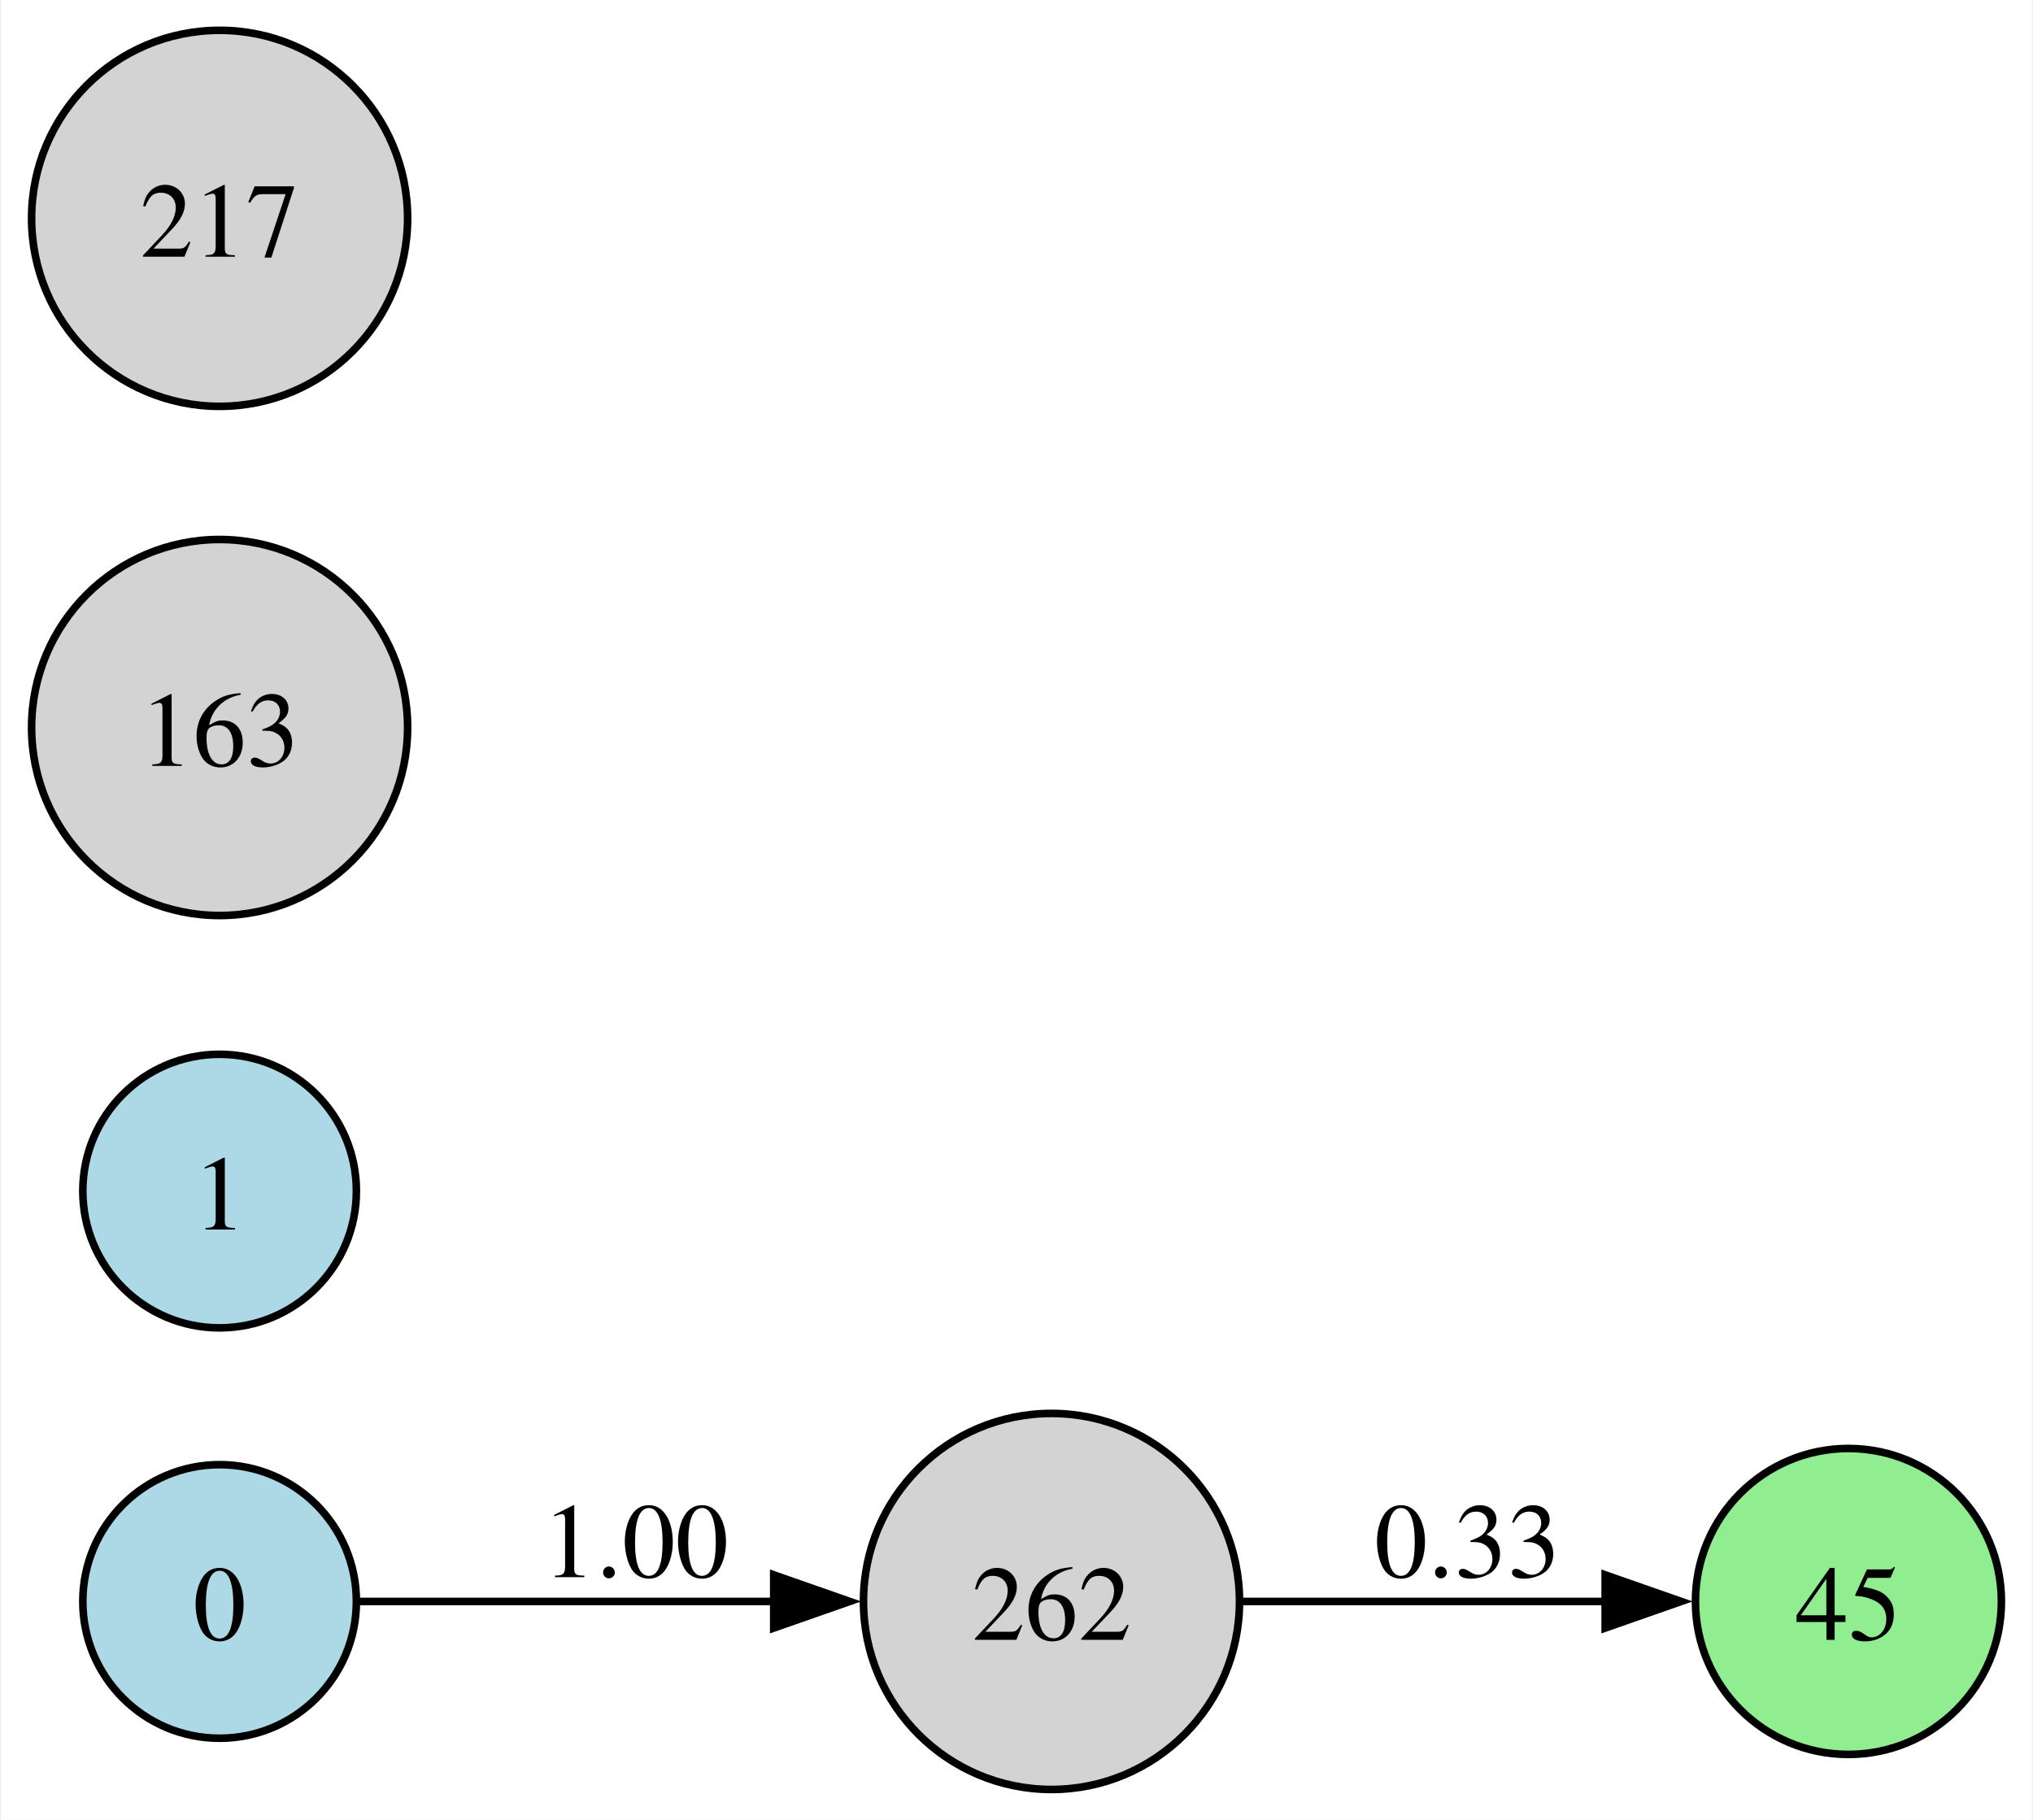
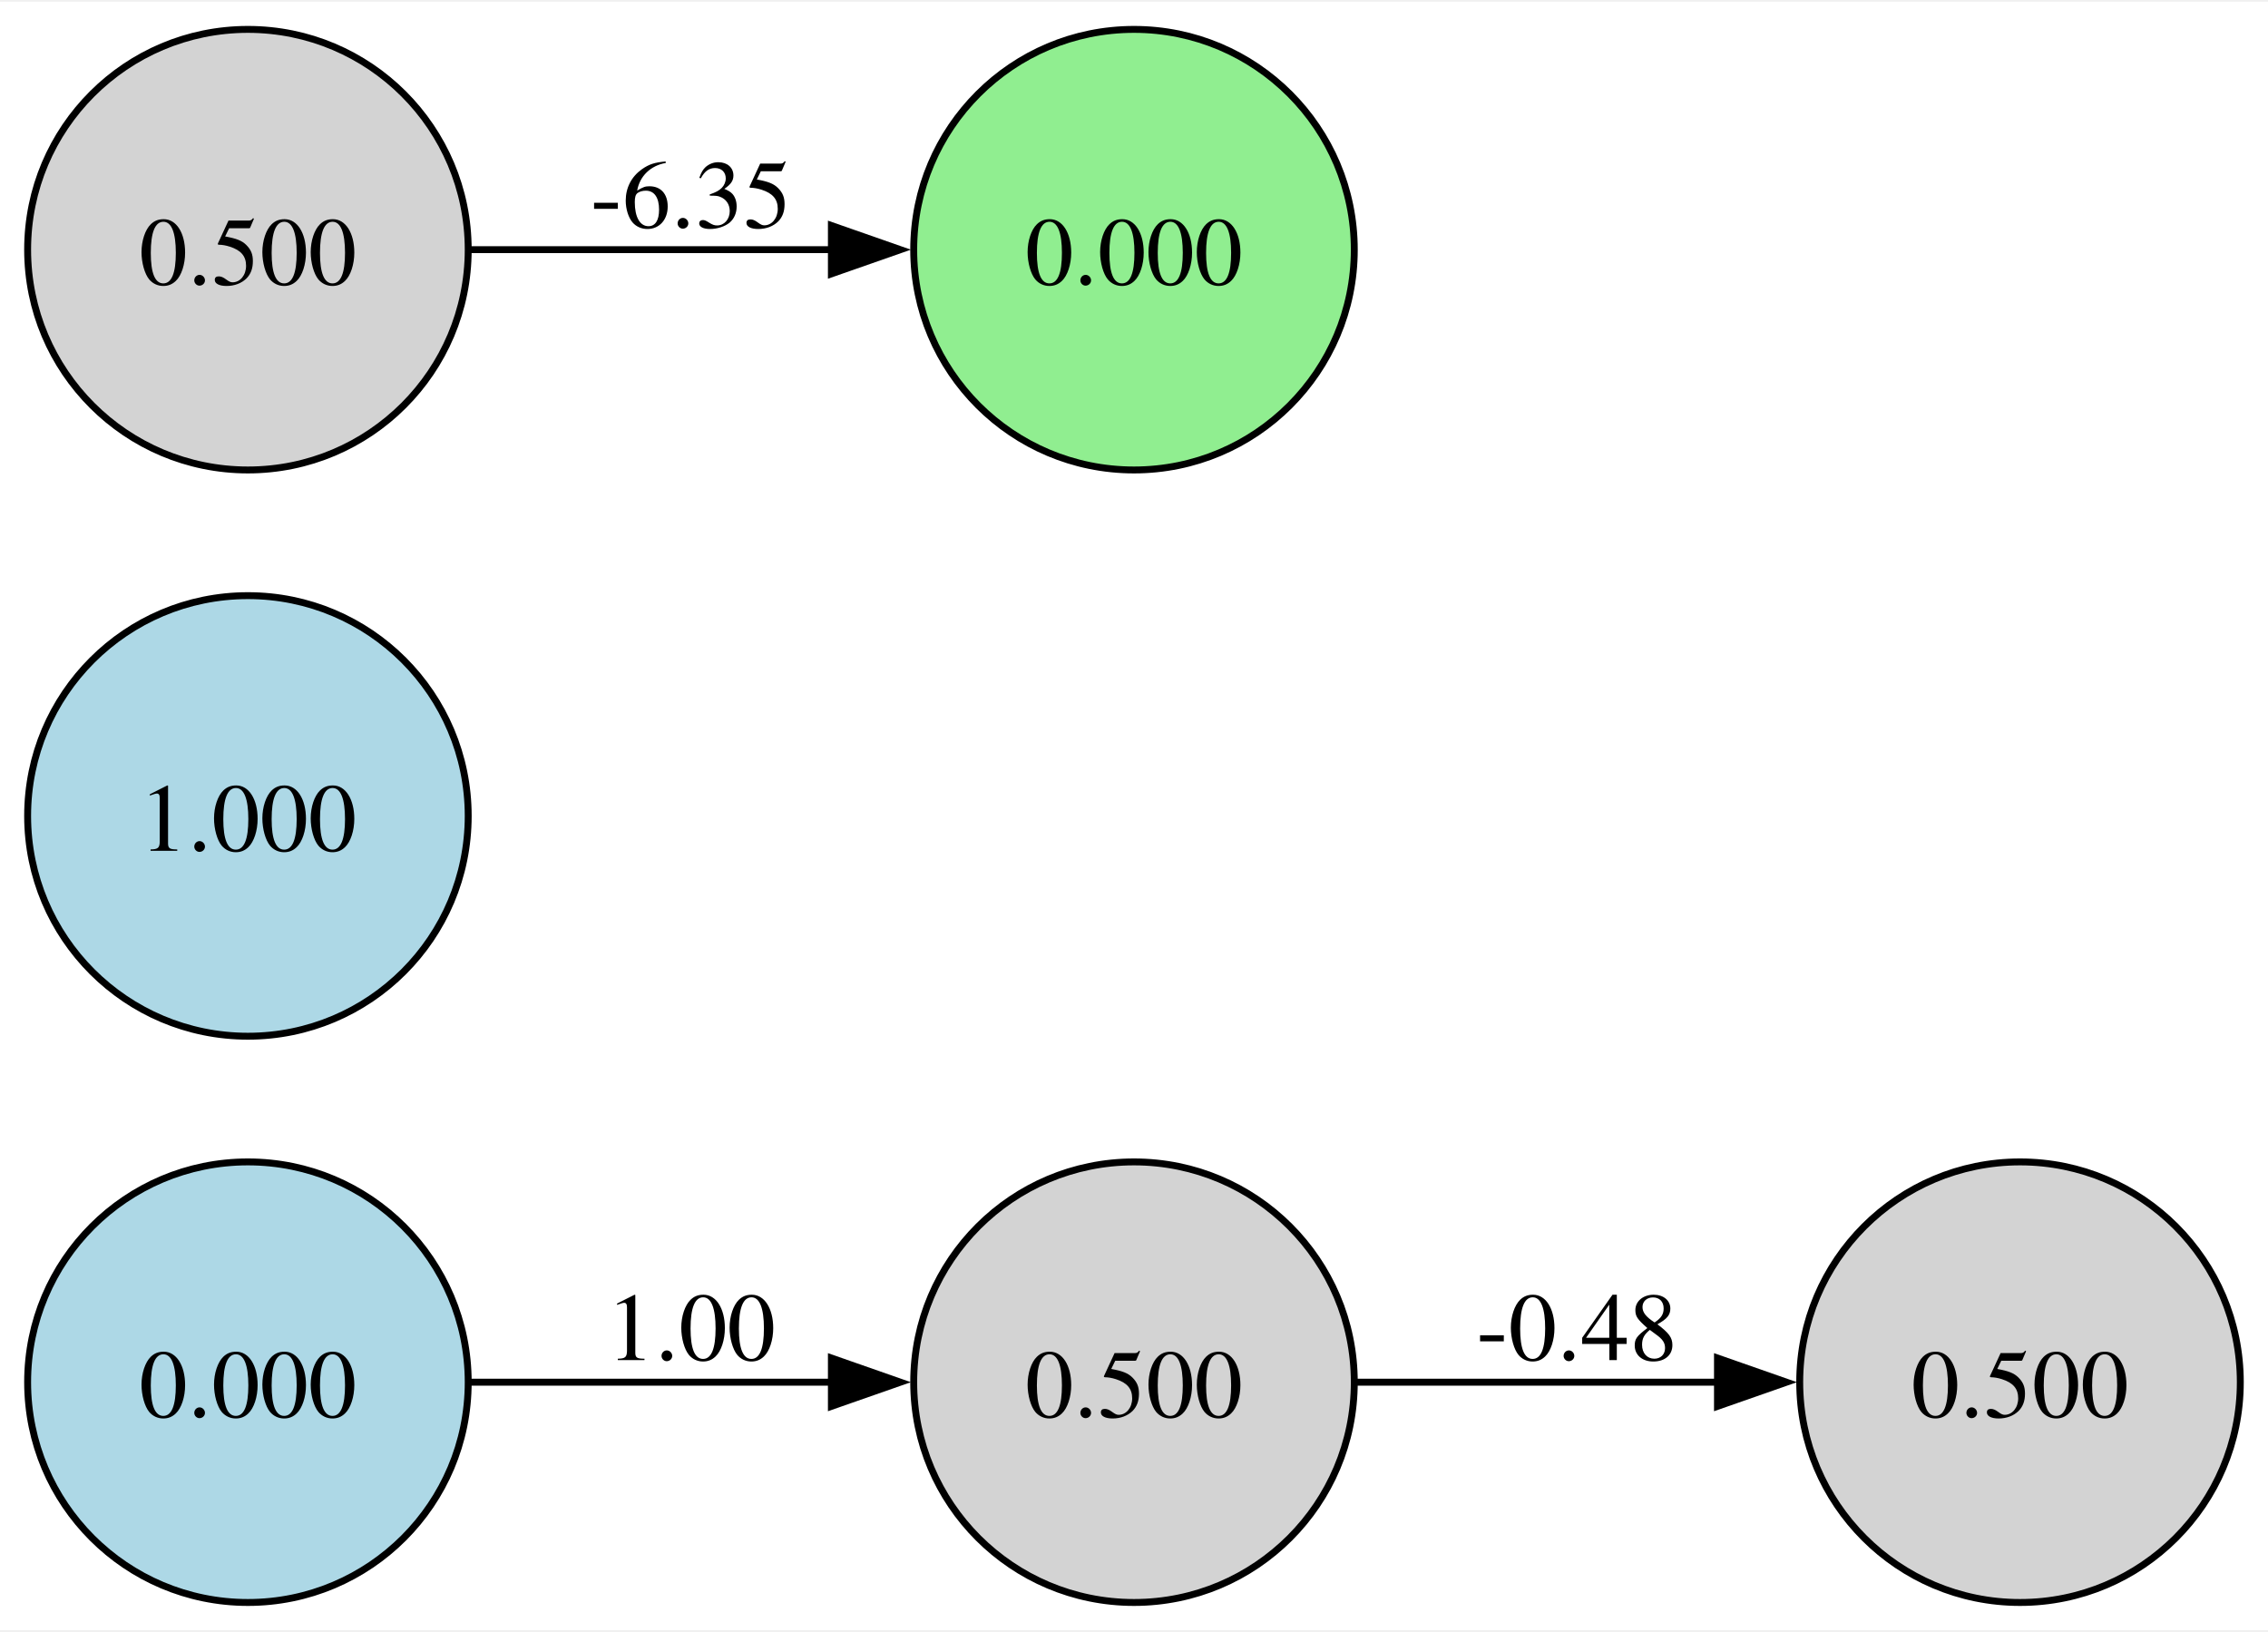
- <svg xmlns="http://www.w3.org/2000/svg" width="267pt" height="239pt" viewBox="0.00 0.00 267.21 239.47">
-   <g id="graph0" class="graph" transform="scale(1 1) rotate(0) translate(4 235.47)">
-     <polygon fill="white" stroke="none" points="-4,4 -4,-235.47 263.21,-235.47 263.21,4 -4,4" />
+ <svg xmlns="http://www.w3.org/2000/svg" width="328pt" height="236pt" viewBox="0.00 0.00 328.42 235.81">
+   <g id="graph0" class="graph" transform="scale(1 1) rotate(0) translate(4 231.81)">
+     <polygon fill="white" stroke="none" points="-4,4 -4,-231.81 324.42,-231.81 324.42,4 -4,4" />
    <g id="node1" class="node">
-       <ellipse fill="lightblue" stroke="black" cx="24.74" cy="-24.74" rx="18" ry="18" />
-       <text text-anchor="middle" x="24.74" y="-19.69" font-family="Times,serif" font-size="14.00">0</text>
+       <ellipse fill="lightblue" stroke="black" cx="31.9" cy="-31.9" rx="31.9" ry="31.9" />
+       <text text-anchor="middle" x="31.9" y="-26.85" font-family="Times,serif" font-size="14.00">0.000</text>
    </g>
    <g id="node6" class="node">
-       <ellipse fill="lightgray" stroke="black" cx="134.21" cy="-24.74" rx="24.74" ry="24.74" />
-       <text text-anchor="middle" x="134.21" y="-19.69" font-family="Times,serif" font-size="14.00">262</text>
+       <ellipse fill="lightgray" stroke="black" cx="160.21" cy="-31.9" rx="31.9" ry="31.9" />
+       <text text-anchor="middle" x="160.21" y="-26.85" font-family="Times,serif" font-size="14.00">0.500</text>
+     </g>
+     <g id="edge2" class="edge">
+       <path fill="none" stroke="black" d="M64.12,-31.9C79.91,-31.9 99.31,-31.9 116.47,-31.9" />
+       <polygon fill="black" stroke="black" points="116.39,-35.4 126.39,-31.9 116.39,-28.4 116.39,-35.4" />
+       <text text-anchor="middle" x="96.06" y="-35.1" font-family="Times,serif" font-size="14.00">1.00</text>
+     </g>
+     <g id="node2" class="node">
+       <ellipse fill="lightblue" stroke="black" cx="31.9" cy="-113.9" rx="31.9" ry="31.9" />
+       <text text-anchor="middle" x="31.9" y="-108.85" font-family="Times,serif" font-size="14.00">1.000</text>
+     </g>
+     <g id="node3" class="node">
+       <ellipse fill="lightgreen" stroke="black" cx="160.21" cy="-195.9" rx="31.9" ry="31.9" />
+       <text text-anchor="middle" x="160.21" y="-190.85" font-family="Times,serif" font-size="14.00">0.000</text>
+     </g>
+     <g id="node4" class="node">
+       <ellipse fill="lightgray" stroke="black" cx="31.9" cy="-195.9" rx="31.9" ry="31.9" />
+       <text text-anchor="middle" x="31.9" y="-190.85" font-family="Times,serif" font-size="14.00">0.500</text>
    </g>
    <g id="edge1" class="edge">
-       <path fill="none" stroke="black" d="M43.01,-24.74C57.7,-24.74 79.3,-24.74 97.67,-24.74" />
-       <polygon fill="black" stroke="black" points="97.66,-28.24 107.66,-24.74 97.66,-21.24 97.66,-28.24" />
-       <text text-anchor="middle" x="79.47" y="-27.94" font-family="Times,serif" font-size="14.00">1.00</text>
-     </g>
-     <g id="node2" class="node">
-       <ellipse fill="lightblue" stroke="black" cx="24.74" cy="-78.74" rx="18" ry="18" />
-       <text text-anchor="middle" x="24.74" y="-73.69" font-family="Times,serif" font-size="14.00">1</text>
-     </g>
-     <g id="node3" class="node">
-       <ellipse fill="lightgreen" stroke="black" cx="239.08" cy="-24.74" rx="20.13" ry="20.13" />
-       <text text-anchor="middle" x="239.08" y="-19.69" font-family="Times,serif" font-size="14.00">45</text>
-     </g>
-     <g id="node4" class="node">
-       <ellipse fill="lightgray" stroke="black" cx="24.74" cy="-139.74" rx="24.74" ry="24.74" />
-       <text text-anchor="middle" x="24.74" y="-134.69" font-family="Times,serif" font-size="14.00">163</text>
+       <path fill="none" stroke="black" d="M64.12,-195.9C79.91,-195.9 99.31,-195.9 116.47,-195.9" />
+       <polygon fill="black" stroke="black" points="116.39,-199.4 126.39,-195.9 116.39,-192.4 116.39,-199.4" />
+       <text text-anchor="middle" x="96.06" y="-199.1" font-family="Times,serif" font-size="14.00">-6.35</text>
    </g>
    <g id="node5" class="node">
-       <ellipse fill="lightgray" stroke="black" cx="24.74" cy="-206.74" rx="24.74" ry="24.74" />
-       <text text-anchor="middle" x="24.74" y="-201.69" font-family="Times,serif" font-size="14.00">217</text>
+       <ellipse fill="lightgray" stroke="black" cx="288.51" cy="-31.9" rx="31.9" ry="31.9" />
+       <text text-anchor="middle" x="288.51" y="-26.85" font-family="Times,serif" font-size="14.00">0.500</text>
    </g>
-     <g id="edge2" class="edge">
-       <path fill="none" stroke="black" d="M159.33,-24.74C173.72,-24.74 192.12,-24.74 207.52,-24.74" />
-       <polygon fill="black" stroke="black" points="207.07,-28.24 217.07,-24.74 207.07,-21.24 207.07,-28.24" />
-       <text text-anchor="middle" x="188.95" y="-27.94" font-family="Times,serif" font-size="14.00">0.33</text>
+     <g id="edge3" class="edge">
+       <path fill="none" stroke="black" d="M192.43,-31.9C208.22,-31.9 227.62,-31.9 244.77,-31.9" />
+       <polygon fill="black" stroke="black" points="244.7,-35.4 254.7,-31.9 244.7,-28.4 244.7,-35.4" />
+       <text text-anchor="middle" x="224.36" y="-35.1" font-family="Times,serif" font-size="14.00">-0.48</text>
    </g>
  </g>
</svg>
